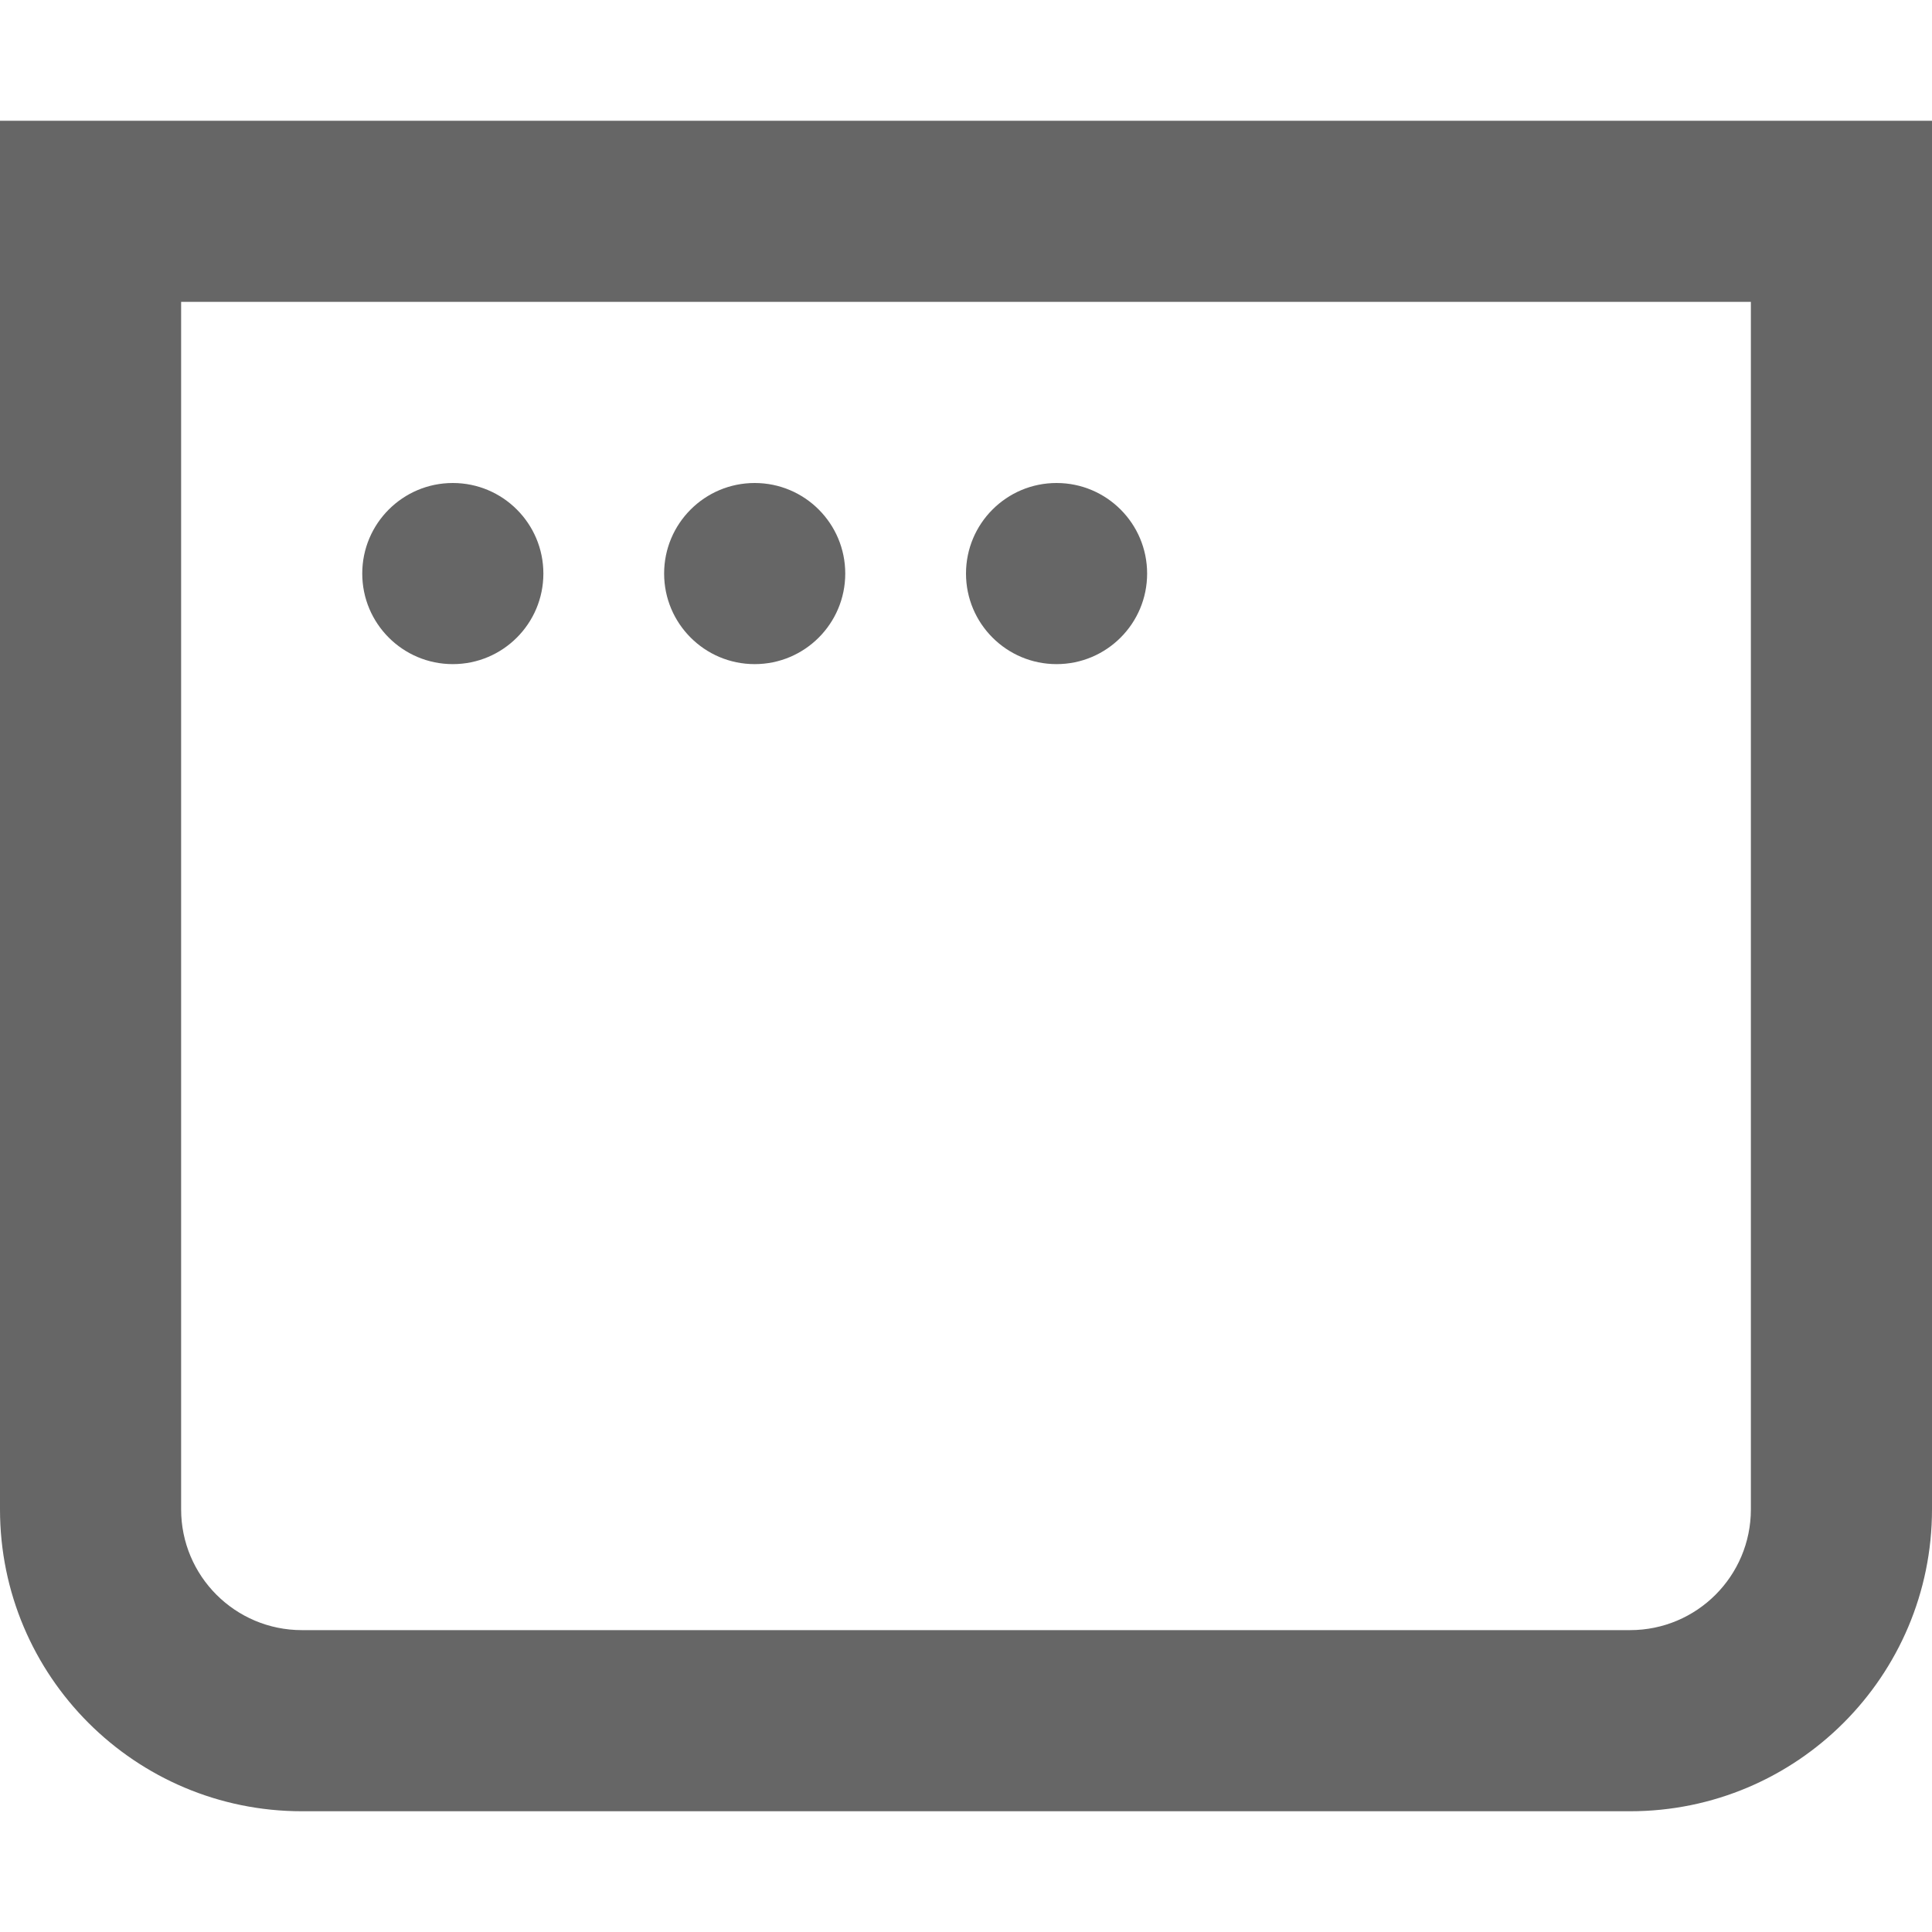
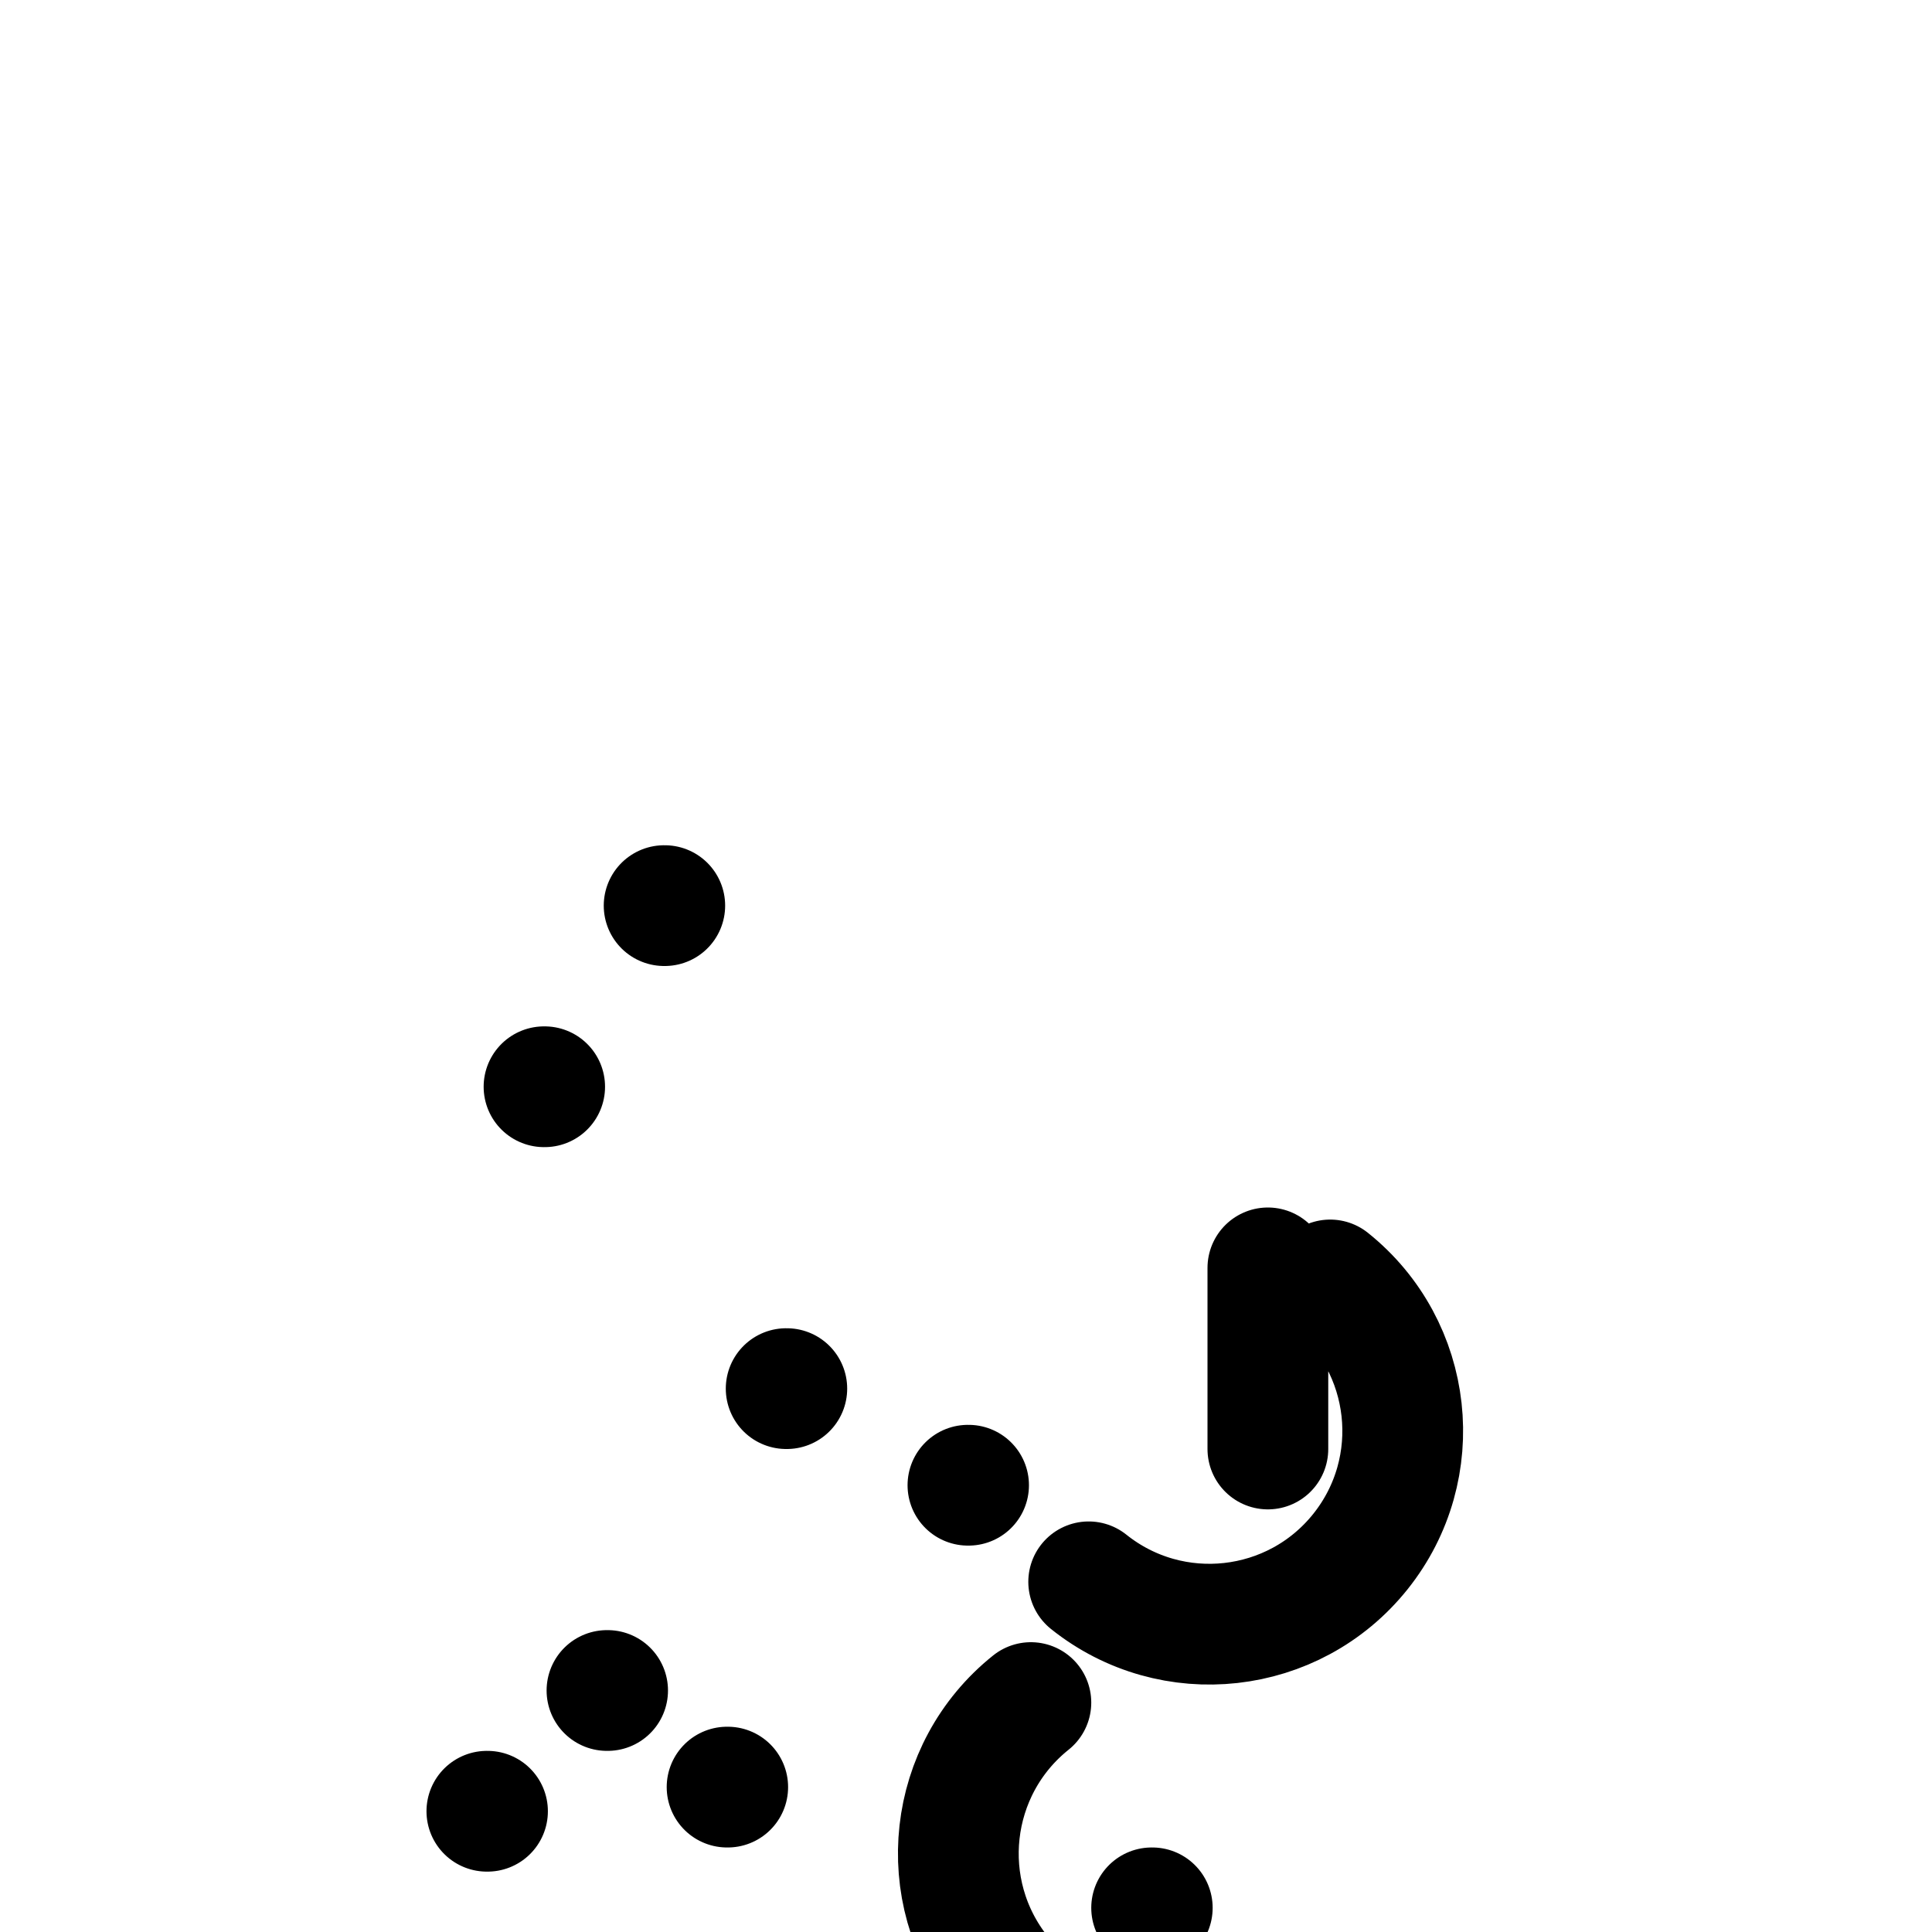
- <svg xmlns="http://www.w3.org/2000/svg" fill="none" viewBox="0 0 16 16">
-   <path fill-rule="evenodd" clip-rule="evenodd" d="M1.5 2.5h13v10a1 1 0 0 1-1 1h-11a1 1 0 0 1-1-1zM0 1h16v11.5a2.5 2.5 0 0 1-2.5 2.5h-11A2.5 2.5 0 0 1 0 12.5zm3.75 4.5a.75.75 0 1 0 0-1.5.75.75 0 0 0 0 1.5M7 4.75a.75.75 0 1 1-1.5 0 .75.75 0 0 1 1.5 0m1.75.75a.75.75 0 1 0 0-1.5.75.75 0 0 0 0 1.5" fill="#666" />
+ <svg xmlns="http://www.w3.org/2000/svg" fill="none" viewBox="0 0 24 24" stroke-width="1.5" stroke="currentColor" class="w-6 h-6">
+   <path stroke-linecap="round" stroke-linejoin="round" d="M15.75 15.75V18m-7.5-6.75h.008m-1.5 2.25h.008m3 3.75h.008m6.75-1.35a2.25 2.25 0 01-3 3.75m-1.5-1.2h.008m-3 3.75h.008m-1.5-1.2h.008m-1.5 1.5h.008m6.75-1.35a2.25 2.25 0 003 3.75m-1.5-1.2h.008m-3 3.75h.008m-1.5-1.2h.008" />
</svg>
